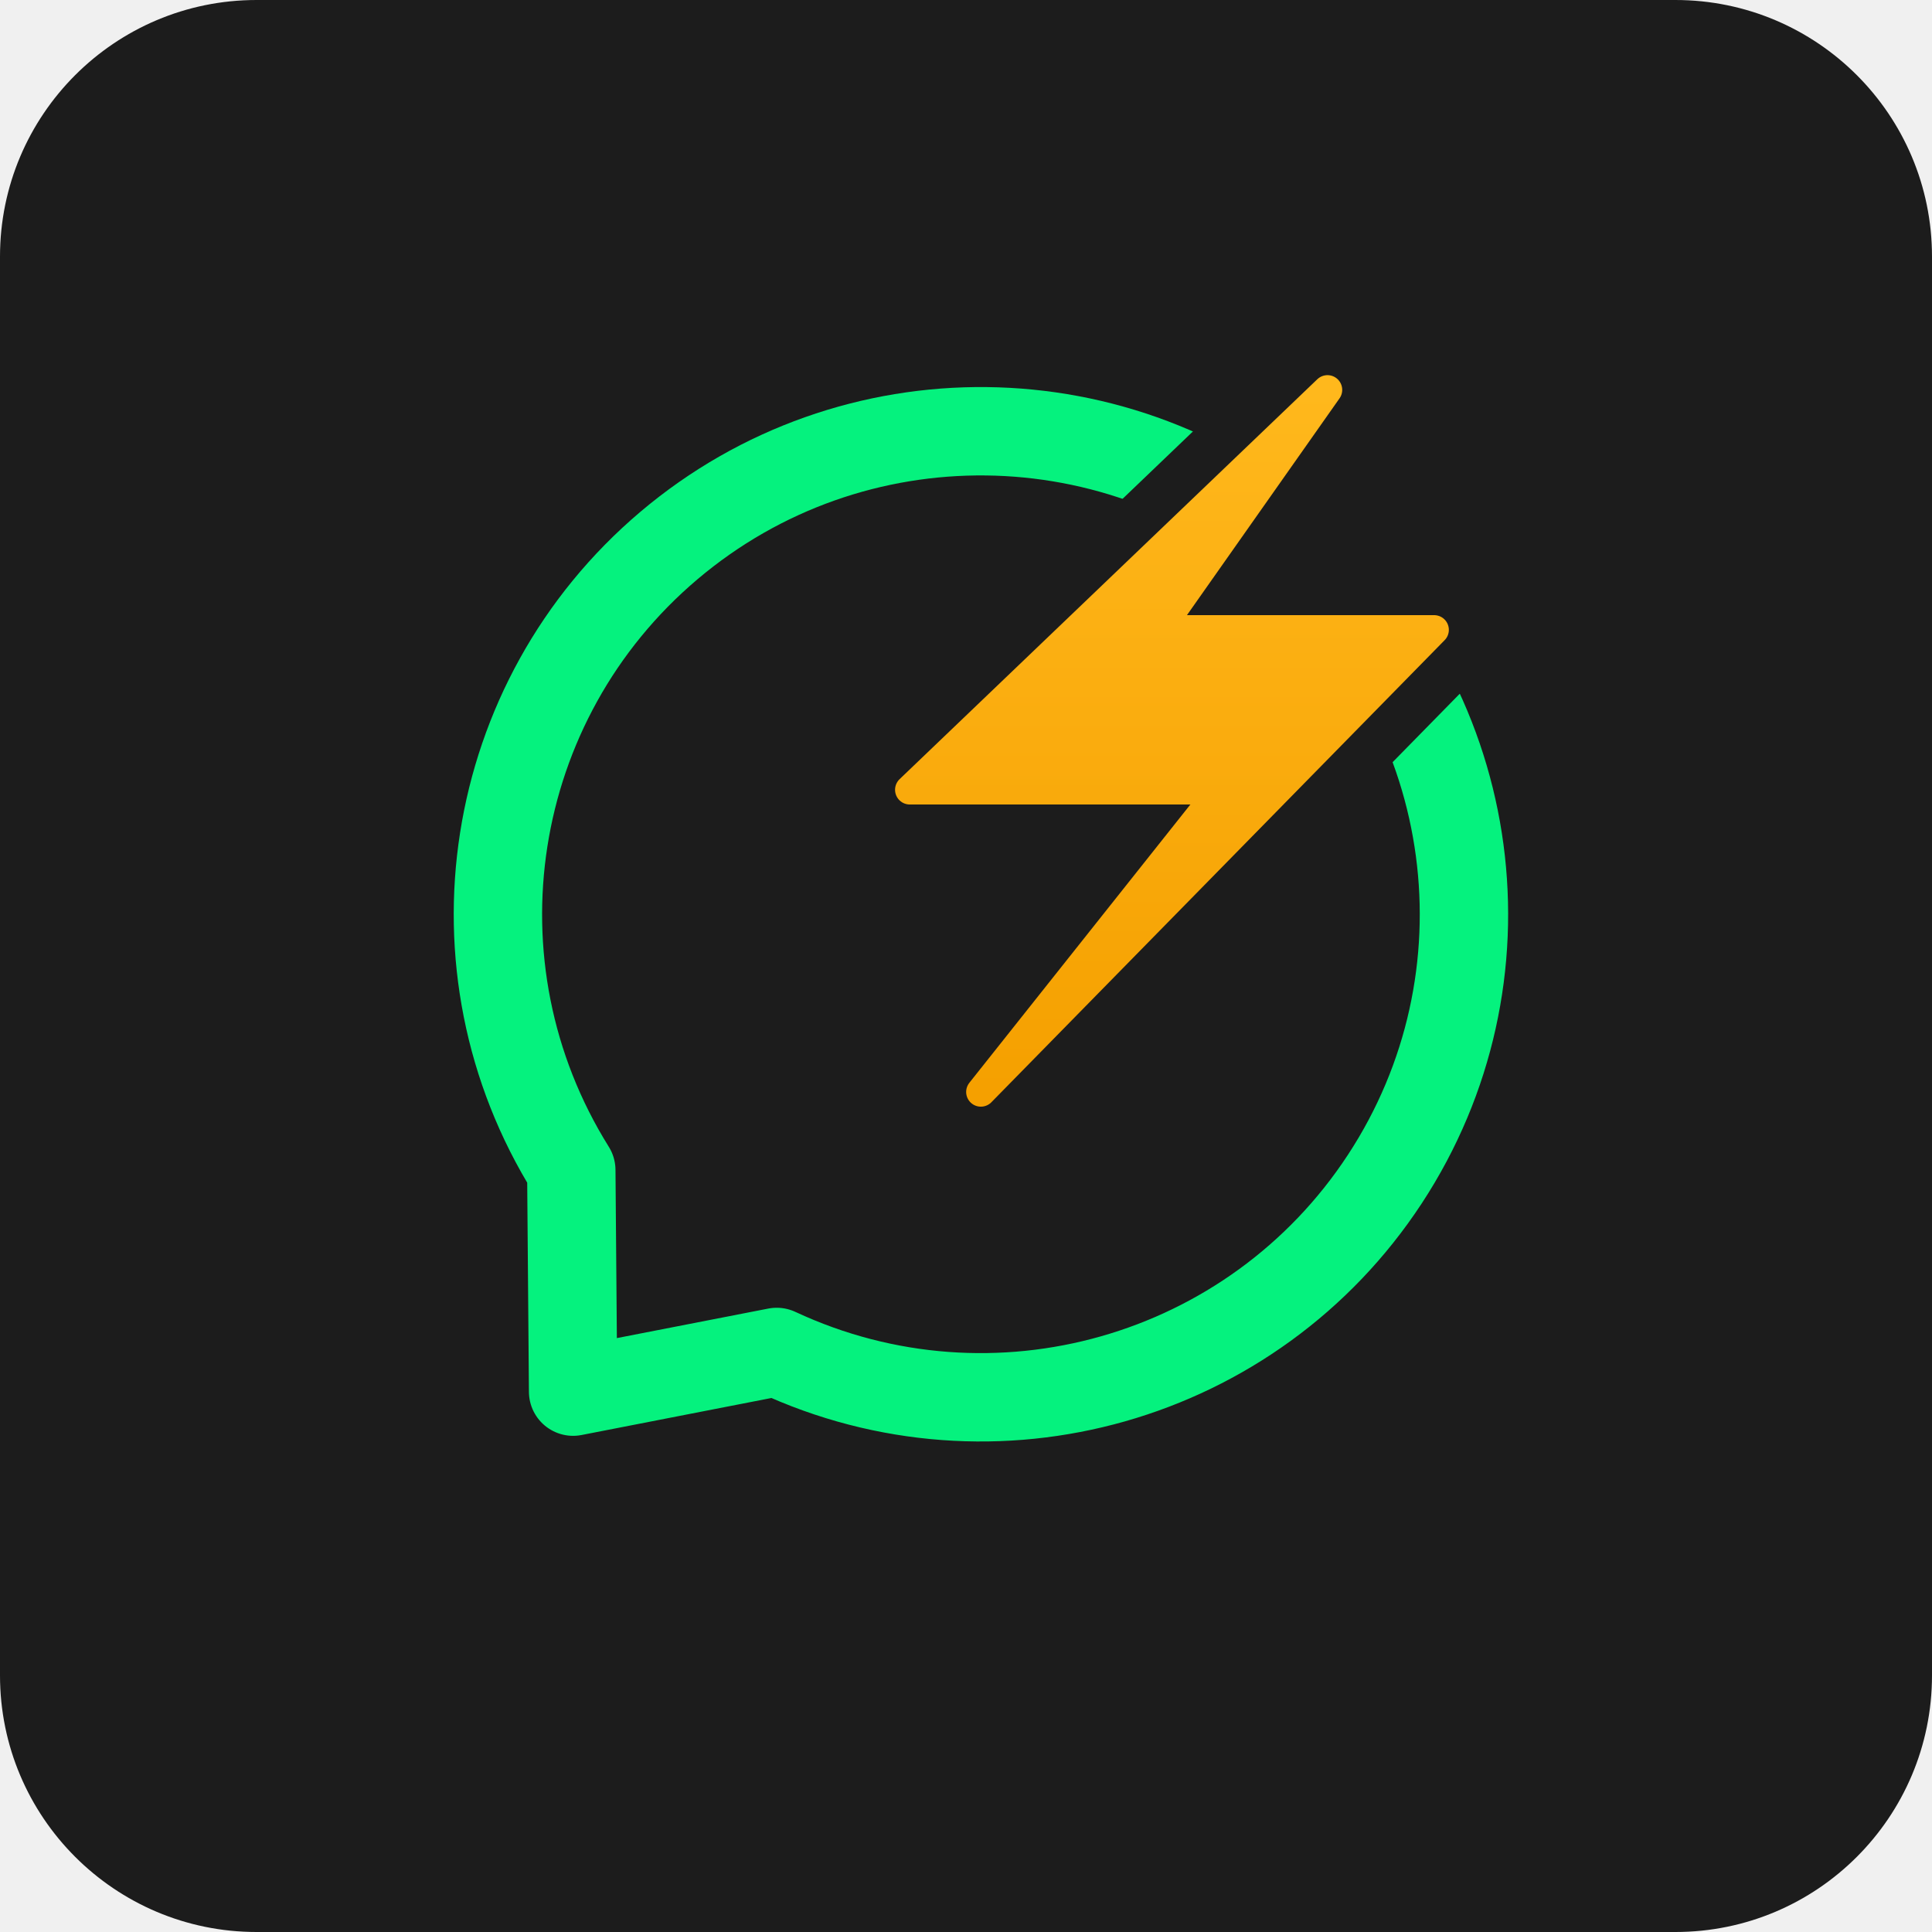
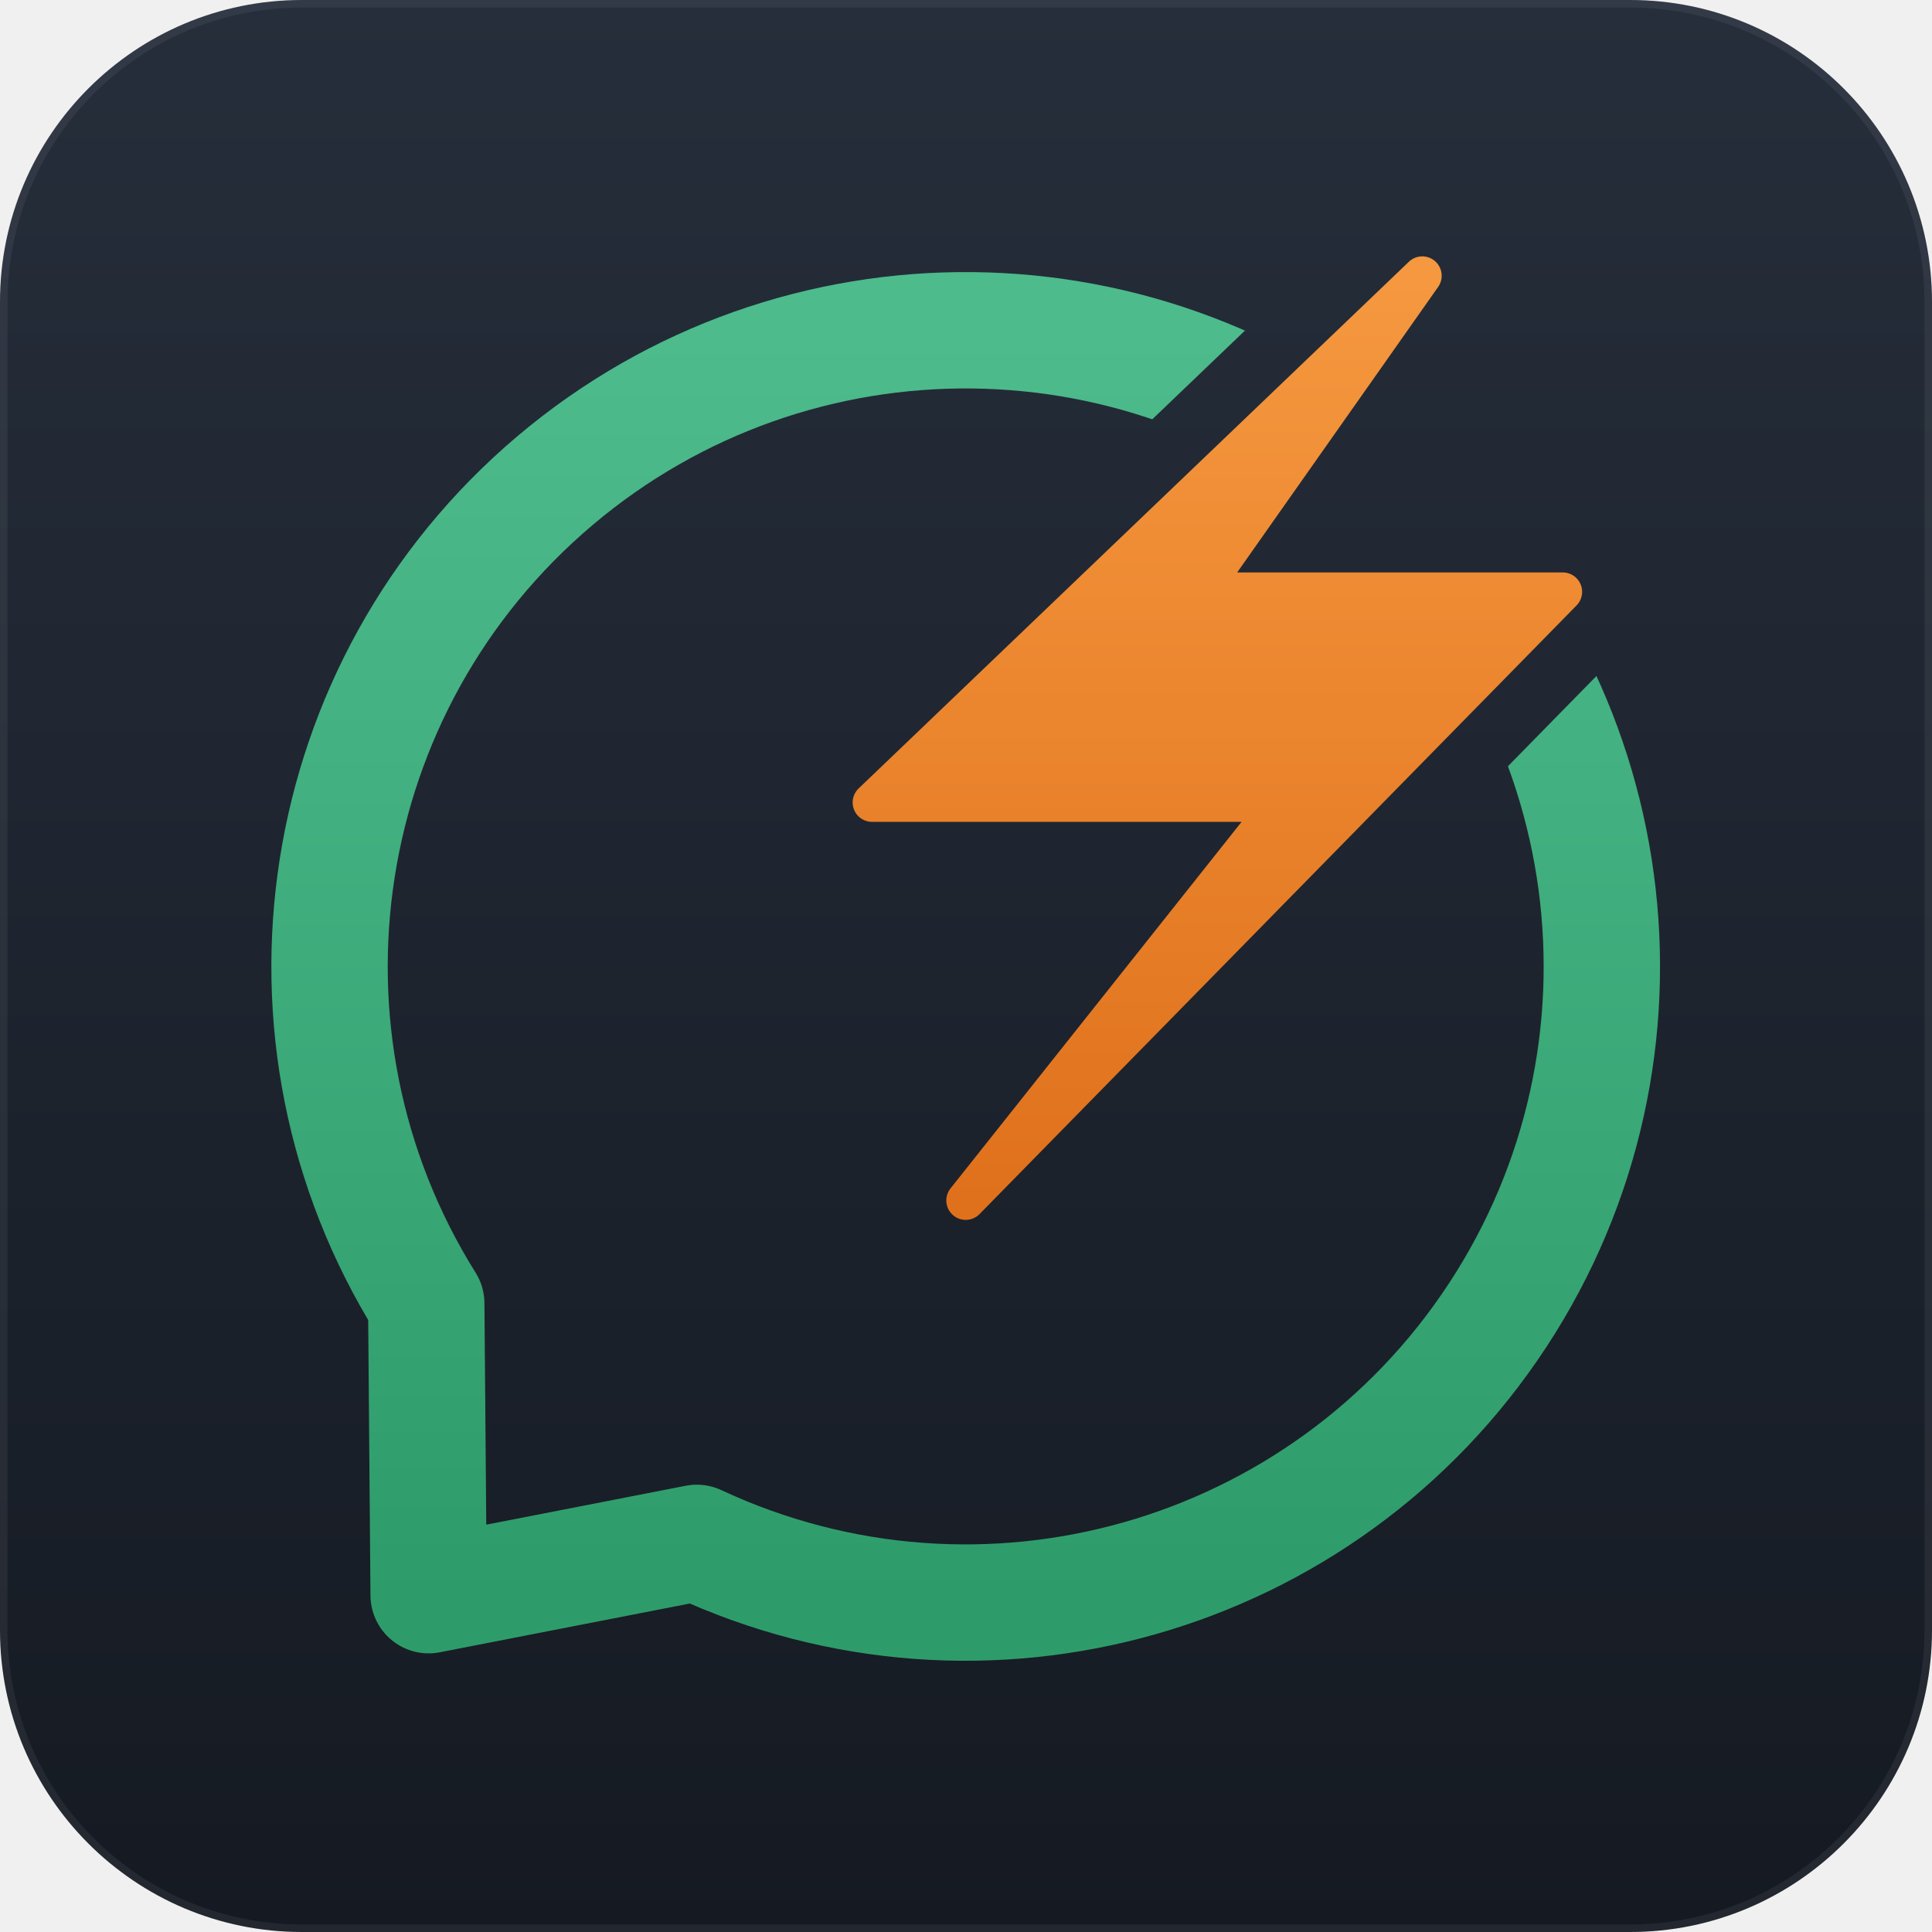
<svg xmlns="http://www.w3.org/2000/svg" viewBox="0 0 256 256" width="256" height="256">
  <defs>
+     <linearGradient id="plate" x1="0" y1="0" x2="0" y2="1">
+       <stop offset="0" stop-color="#262E3B" />
+       <stop offset="1" stop-color="#151A22" />
+     </linearGradient>
+     <linearGradient id="bubble" x1="0" y1="0" x2="0" y2="1">
+       <stop offset="0" stop-color="#4DBB8C" />
+       <stop offset="1" stop-color="#2E9C6A" />
+     </linearGradient>
    <linearGradient id="bolt" x1="0" y1="0" x2="0" y2="1">
-       <stop offset="0" stop-color="#FFB81C" />
-       <stop offset="1" stop-color="#F5A000" />
+       <stop offset="0" stop-color="#F5983F" />
+       <stop offset="1" stop-color="#E0711C" />
    </linearGradient>
    <mask id="boltCut" maskUnits="userSpaceOnUse" x="0" y="0" width="256" height="256">
      <rect width="256" height="256" fill="#fff" />
-       <path d="M120.55 104.65L175.9 51.66L190.03 83.46L129.97 144.69Z" fill="#000" stroke="#000" stroke-width="16.7" stroke-linejoin="round" />
+       <path d="M115.55 106.33L188.46 36.54L207.07 78.42L127.96 159.07Z" fill="#000" stroke="#000" stroke-width="22" stroke-linejoin="round" />
    </mask>
  </defs>
-   <rect width="256" height="256" rx="34" fill="#1C1C1C" />
-   <path d="M102.92 179.14L75.94 184.4L75.7 155.05A64 64 0 1 1 102.92 179.14Z" fill="none" stroke="#05F27E" stroke-width="11.71" stroke-linejoin="round" stroke-linecap="round" mask="url(#boltCut)" />
-   <path d="M175.9 51.66L120.55 104.65L161.77 104.65L129.97 144.69L190.03 83.46L153.52 83.46Z" fill="url(#bolt)" stroke="url(#bolt)" stroke-width="3.9" stroke-linejoin="round" />
+   <rect width="256" height="256" rx="40" fill="url(#plate)" />
+   <rect x="0.5" y="0.5" width="255" height="255" rx="39.5" fill="none" stroke="#FFFFFF" stroke-opacity="0.06" />
+   <path d="M92.33 204.44L56.8 211.37L56.48 172.72A84.29 84.29 0 1 1 92.33 204.44Z" fill="none" stroke="url(#bubble)" stroke-width="15.42" stroke-linejoin="round" stroke-linecap="round" mask="url(#boltCut)" />
+   <path d="M188.46 36.54L115.55 106.33L169.84 106.33L127.96 159.07L207.07 78.42L158.98 78.42Z" fill="url(#bolt)" stroke="url(#bolt)" stroke-width="5.14" stroke-linejoin="round" />
</svg>
